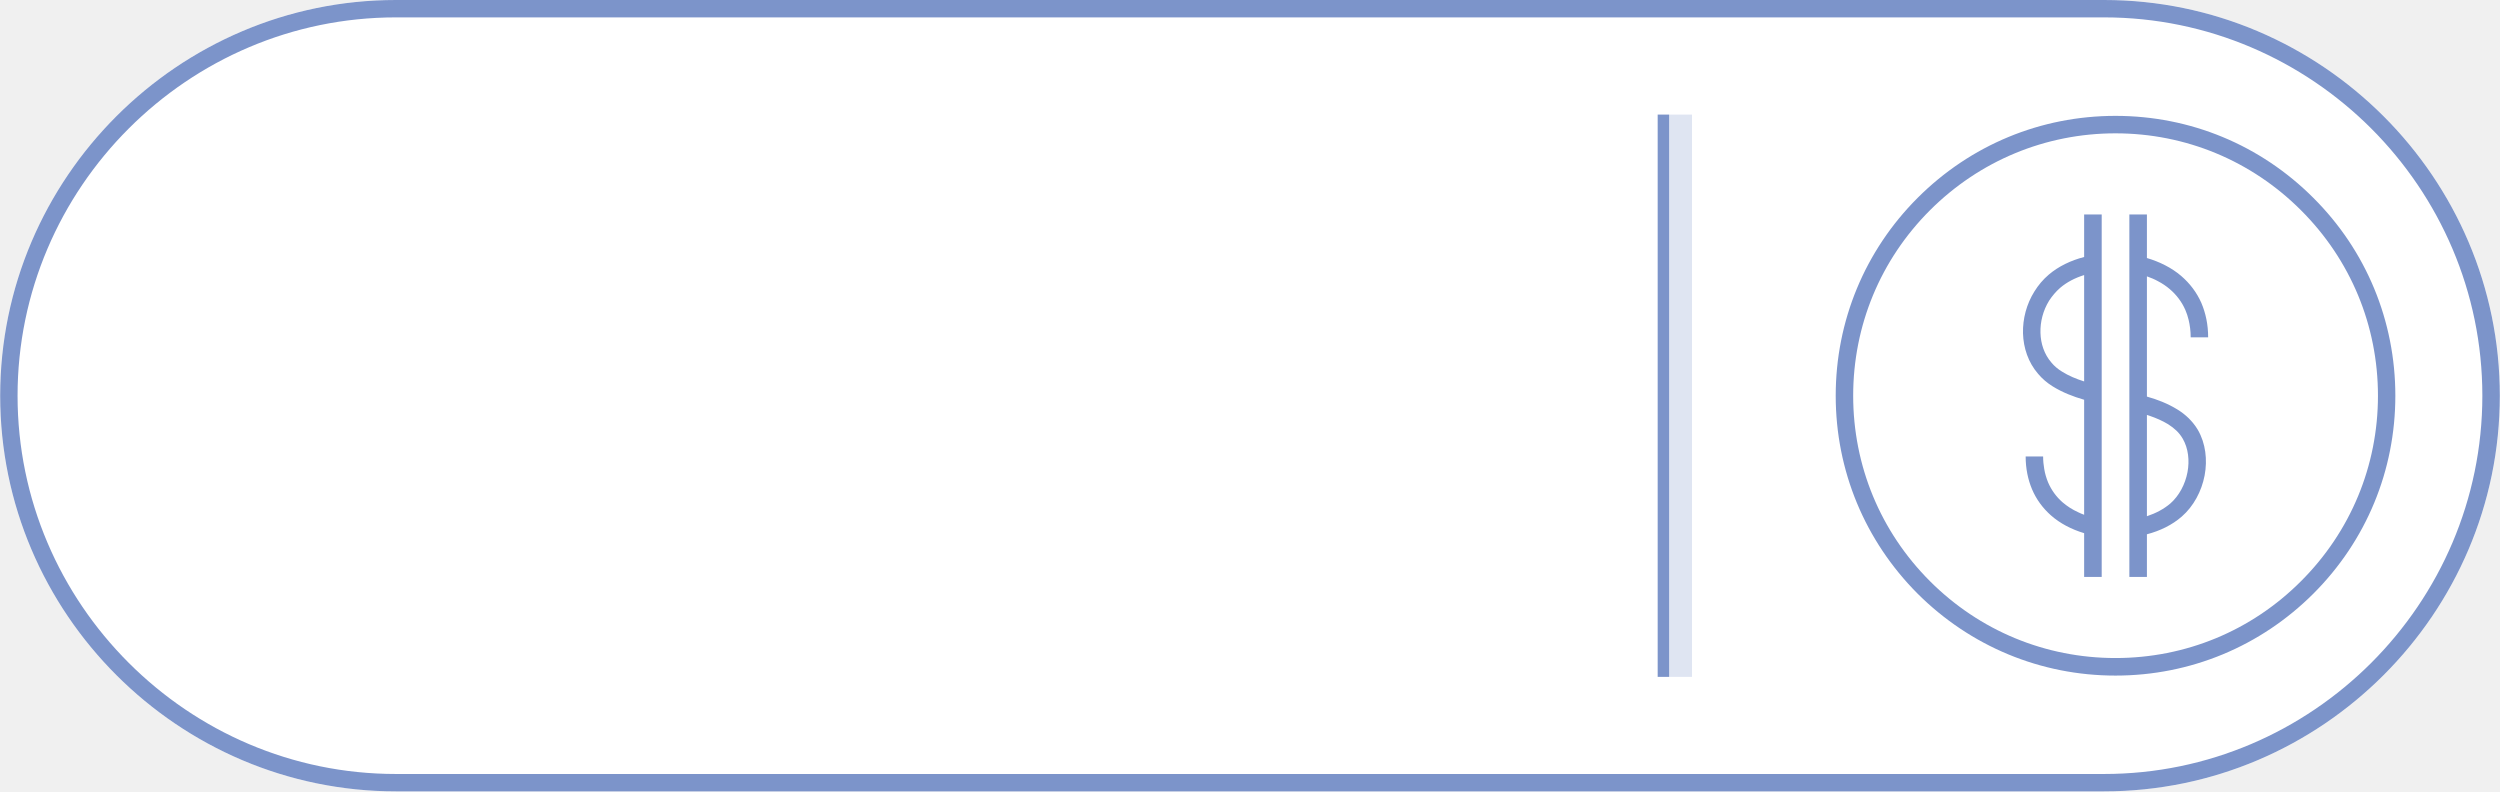
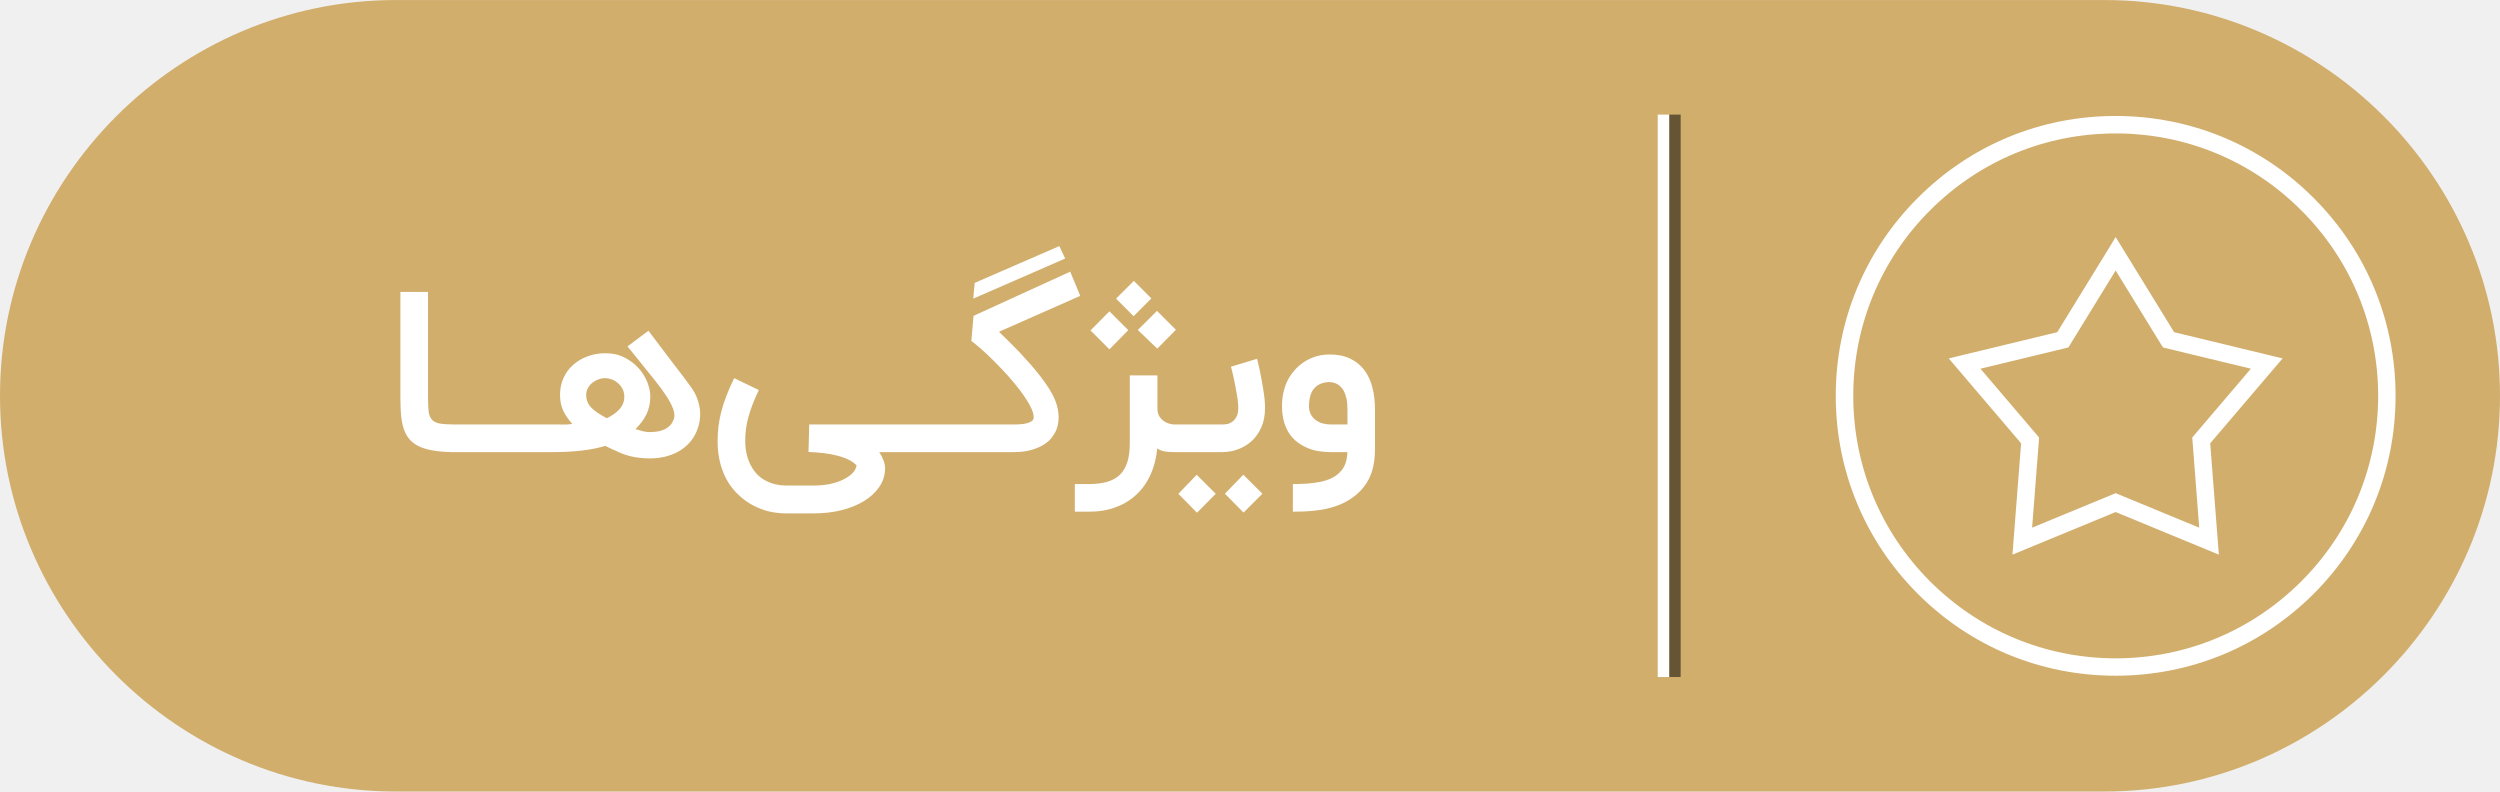
- <svg xmlns="http://www.w3.org/2000/svg" xml:space="preserve" width="2.919in" height="0.924in" version="1.1" style="shape-rendering:geometricPrecision; text-rendering:geometricPrecision; image-rendering:optimizeQuality; fill-rule:evenodd; clip-rule:evenodd" viewBox="0 0 29189 9241">
+ <svg xmlns="http://www.w3.org/2000/svg" xml:space="preserve" width="3.411in" height="1.08in" version="1.1" style="shape-rendering:geometricPrecision; text-rendering:geometricPrecision; image-rendering:optimizeQuality; fill-rule:evenodd; clip-rule:evenodd" viewBox="0 0 34110 10799">
  <defs>
    <style type="text/css">
   
-     .fil1 {fill:#7C94CA}
-     .fil2 {fill:#DFE5F2}
-     .fil0 {fill:white}
-     .fil3 {fill:#7C94CA;fill-rule:nonzero}
+     .fil0 {fill:#D2AE6D}
+     .fil3 {fill:#665535}
+     .fil1 {fill:white}
+     .fil2 {fill:white;fill-rule:nonzero}
   
  </style>
  </defs>
  <g id="Layer_x0020_1">
-     <g id="_2555813742784">
-       <path class="fil0" d="M24568 0l-19947 0c-2542,0 -4621,2079 -4621,4620l0 1c0,2541 2079,4620 4621,4620l19947 0c2541,0 4621,-2079 4621,-4620l0 -1c0,-2541 -2080,-4620 -4621,-4620z" />
-       <path class="fil1" d="M24568 203l-19947 0c-1215,0 -2319,497 -3120,1298 -801,801 -1298,1905 -1298,3120l0 0c0,1215 497,2319 1298,3119 801,801 1905,1298 3120,1298l19947 0c1214,0 2319,-497 3120,-1298 800,-800 1297,-1904 1297,-3119l0 0c0,-1215 -497,-2319 -1297,-3120 -801,-801 -1906,-1298 -3120,-1298zm0 -203l-19947 0c-2542,0 -4621,2079 -4621,4621l0 0c0,2541 2079,4620 4621,4620l19947 0c2541,0 4621,-2079 4621,-4620l0 0c0,-2542 -2080,-4621 -4621,-4621z" />
-       <polygon class="fil2" points="19756,1338 19489,1338 19489,7904 19756,7904 " />
-       <polygon class="fil1" points="19355,1338 19489,1338 19489,7904 19355,7904 " />
-       <path class="fil3" d="M24540 6737l-205 0 0 -511c-147,-44 -282,-114 -389,-209 -93,-83 -169,-184 -220,-305 -47,-112 -74,-240 -74,-382l204 0c0,51 5,101 13,146 9,56 25,108 45,157 39,91 96,168 166,230 54,47 116,87 184,118 22,11 46,21 71,30l0 -1343c-129,-37 -254,-86 -367,-156 -66,-41 -123,-90 -170,-146 -116,-134 -172,-303 -177,-474 -4,-169 41,-341 133,-488 45,-73 101,-140 168,-197 114,-97 258,-166 413,-206l0 -497 205 0 0 4233zm323 -4233l205 0 0 509c151,45 289,114 400,209 100,86 181,191 236,316 50,118 79,251 79,401l-204 0c0,-74 -9,-142 -24,-204 -10,-41 -22,-79 -38,-115 -42,-96 -104,-177 -181,-243 -42,-36 -88,-67 -138,-93 -41,-23 -85,-41 -130,-57l0 1404c127,36 246,83 355,150 49,30 93,64 133,103 41,41 77,85 107,136 91,157 113,350 79,531 -35,185 -129,361 -267,481 -113,99 -254,167 -407,207l0 498 -205 0 0 -4233zm-528 1950l0 -1242c-106,33 -203,83 -281,150 -49,43 -92,94 -128,149 -70,113 -105,247 -101,376 3,126 44,250 128,347 33,40 74,75 123,105 78,49 166,86 259,115l0 0zm736 1573c102,-34 195,-83 271,-148 102,-90 173,-223 200,-366 25,-135 10,-277 -56,-391 -20,-34 -44,-65 -72,-92 -28,-27 -62,-53 -98,-76 -66,-40 -139,-72 -215,-98 -11,-4 -22,-8 -33,-11l0 1183 3 -1zm-370 -4674c874,0 1694,340 2311,958 618,616 957,1438 957,2310 0,873 -339,1693 -957,2311 -617,616 -1437,957 -2311,957 -873,0 -1693,-341 -2311,-957 -616,-618 -956,-1438 -956,-2311 0,-872 340,-1694 956,-2310 618,-618 1438,-958 2311,-958zm-2166 5434c579,579 1349,897 2166,897 819,0 1588,-318 2166,-897 580,-579 899,-1348 899,-2166 0,-819 -319,-1587 -899,-2166 -578,-578 -1347,-898 -2166,-898 -817,0 -1587,320 -2166,898 -579,579 -897,1347 -897,2166 0,818 318,1587 897,2166z" />
+     <g id="_1743152150096">
+       <path class="fil0" d="M5399 0l23312 0c2969,0 5399,2430 5399,5399l0 1c0,2969 -2430,5399 -5399,5399l-23312 0c-2969,0 -5399,-2430 -5399,-5399l0 -1c0,-2969 2430,-5399 5399,-5399z" />
+       <path class="fil1" d="M31567 2700c-721,-721 -1680,-1118 -2701,-1118 -1020,-1 -1980,396 -2700,1118 -722,721 -1119,1680 -1119,2700 0,1021 398,1980 1119,2701 721,722 1680,1118 2700,1118 1021,0 1980,-396 2702,-1118 721,-721 1118,-1680 1117,-2701 0,-1020 -396,-1978 -1118,-2700zm-2599 700l696 1132 1291 312 189 46 -126 147 -862 1011 103 1326 15 193 -179 -74 -1229 -507 -1229 507 -179 74 15 -193 103 -1326 -862 -1011 -125 -147 188 -46 1292 -312 696 -1132 101 -166 102 166zm518 1299l-620 -1009 -620 1009 -25 41 -48 12 -1152 278 768 901 32 38 -3 49 -92 1181 1095 -452 45 -19 45 19 1095 452 -91 -1181 -4 -49 32 -38 768 -901 -1151 -278 -48 -12 -26 -41zm-620 4283c-956,-1 -1855,-374 -2532,-1050 -675,-676 -1048,-1575 -1048,-2532 0,-956 373,-1856 1048,-2531 677,-677 1576,-1049 2532,-1049 956,0 1856,372 2532,1049 677,675 1048,1575 1050,2531 -2,958 -373,1856 -1050,2532 -676,676 -1575,1049 -2532,1050z" />
+       <path class="fil2" d="M6199 6168c-111,0 -207,-7 -286,-21 -80,-13 -147,-34 -202,-60 -54,-27 -98,-61 -131,-103 -33,-41 -58,-90 -75,-145 -17,-56 -28,-118 -34,-188 -5,-71 -8,-148 -8,-233l0 -1435 377 0 0 1435c0,80 3,145 8,194 6,48 20,86 44,112 24,27 60,45 107,54 49,8 115,13 200,13l0 377zm589 -377c20,0 36,5 46,15 11,11 16,25 16,42l0 259c0,22 -5,38 -16,47 -10,9 -26,14 -46,14l-633 0c-22,0 -38,-5 -47,-14 -9,-9 -14,-25 -14,-47l0 -259c0,-17 5,-31 14,-42 9,-10 25,-15 47,-15l633 0zm628 0c20,0 35,5 46,15 10,11 15,25 15,42l0 259c0,22 -5,38 -15,47 -11,9 -26,14 -46,14l-634 0c-22,0 -38,-5 -47,-14 -9,-9 -14,-25 -14,-47l0 -259c0,-17 5,-31 14,-42 9,-10 25,-15 47,-15l634 0zm1431 -1279c66,86 132,175 200,264 29,38 59,77 90,119 32,42 64,83 97,127 33,42 65,85 97,127 31,43 61,83 90,122 63,83 103,175 122,275 19,99 11,198 -22,296 -20,61 -49,116 -88,167 -39,50 -86,94 -142,130 -55,37 -119,64 -191,85 -72,20 -151,30 -236,30 -73,0 -148,-7 -226,-22 -78,-15 -157,-42 -238,-83 -18,-7 -36,-16 -53,-23 -15,-8 -31,-15 -47,-23 -16,-7 -29,-14 -41,-20 -97,29 -204,51 -322,64 -118,14 -248,21 -390,21l-171 0 0 -377 171 0c29,0 54,0 75,0 22,1 42,1 62,1 20,0 39,0 59,-1 20,-2 42,-4 66,-7 -26,-30 -50,-60 -70,-88 -21,-29 -38,-59 -53,-91 -15,-32 -26,-66 -34,-102 -7,-36 -11,-75 -11,-119 0,-82 16,-158 48,-228 32,-70 75,-130 132,-179 56,-50 121,-88 197,-116 75,-28 156,-42 243,-42 98,0 185,20 261,59 76,39 140,88 192,146 53,60 92,124 119,192 26,69 40,133 40,193 0,48 -5,93 -15,133 -9,40 -22,79 -40,114 -17,36 -38,70 -64,103 -25,32 -53,64 -84,95 31,10 63,19 97,28 33,9 65,13 97,13 31,0 64,-2 98,-7 35,-4 67,-14 98,-27 31,-14 58,-33 82,-57 24,-24 41,-56 54,-95 11,-38 6,-82 -13,-135 -20,-51 -51,-110 -94,-176 -43,-66 -96,-138 -160,-217 -64,-80 -133,-167 -209,-260l-158 -195 285 -214zm-849 872c0,38 6,71 18,100 12,28 30,55 53,79 24,24 53,48 88,71 35,22 75,47 122,72 31,-15 62,-33 91,-52 29,-19 54,-41 76,-65 22,-23 40,-50 52,-79 14,-29 20,-62 20,-97 0,-42 -9,-80 -27,-112 -18,-32 -40,-59 -67,-80 -26,-22 -54,-37 -84,-47 -29,-10 -56,-15 -79,-15 -35,0 -68,5 -99,18 -33,12 -60,29 -85,49 -24,21 -43,45 -57,72 -14,28 -22,56 -22,86zm3998 784c23,33 42,70 57,110 15,39 23,75 23,108 0,94 -26,179 -78,255 -51,76 -121,141 -209,195 -87,53 -190,95 -306,124 -117,29 -241,44 -372,44l-388 0c-83,0 -162,-10 -238,-28 -76,-20 -147,-48 -214,-83 -67,-36 -128,-80 -183,-131 -56,-50 -105,-109 -147,-173 -100,-162 -150,-351 -150,-568 0,-67 4,-133 11,-199 8,-65 21,-133 38,-202 18,-69 41,-142 70,-217 29,-75 64,-156 107,-244l336 162c-35,75 -65,143 -88,205 -23,61 -42,119 -57,175 -14,55 -25,107 -31,158 -6,52 -9,103 -9,154 0,146 33,271 97,373 47,77 110,136 191,176 80,41 169,62 267,62l388 0c76,0 147,-7 215,-21 67,-15 127,-34 178,-60 52,-25 94,-54 127,-87 32,-33 50,-68 56,-107 -30,-31 -67,-57 -112,-79 -45,-22 -96,-40 -153,-54 -57,-15 -119,-27 -185,-34 -66,-8 -135,-13 -206,-16l10 -375 1374 0 0 377 -419 0zm1001 -377c20,0 36,5 46,15 11,11 16,25 16,42l0 259c0,22 -5,38 -16,47 -10,9 -26,14 -46,14l-633 0c-22,0 -38,-5 -47,-14 -9,-9 -14,-25 -14,-47l0 -259c0,-17 5,-31 14,-42 9,-10 25,-15 47,-15l633 0zm-29 377l0 -377 886 0c17,0 39,-2 67,-3 28,-1 56,-5 83,-12 28,-7 51,-16 71,-29 19,-13 29,-30 29,-52 0,-43 -16,-96 -49,-158 -33,-61 -75,-127 -126,-196 -52,-70 -110,-140 -174,-212 -64,-71 -128,-138 -191,-201 -63,-64 -122,-119 -178,-168 -55,-48 -100,-84 -133,-109l30 -342 1319 -603 137 330 -1109 490c39,37 82,79 130,127 48,47 97,98 148,150 50,53 100,109 150,165 50,58 97,115 141,171 44,58 83,114 118,168 34,55 61,106 80,155 17,42 29,83 36,122 8,40 11,75 11,108 0,40 -4,76 -11,106 -8,30 -16,56 -25,78 -12,27 -31,57 -56,92 -26,34 -61,66 -106,95 -45,29 -102,54 -169,74 -69,21 -151,31 -248,31l-861 0zm331 -2309l1155 -502 79 170 -1254 547 20 -215zm2774 2309l-58 0c-42,0 -81,-3 -117,-8 -37,-5 -74,-19 -109,-42 -12,130 -42,248 -89,354 -48,106 -111,197 -191,272 -78,75 -173,134 -283,175 -110,42 -234,62 -372,62l-189 0 0 -377 189 0c97,0 181,-10 252,-30 71,-21 128,-53 174,-97 46,-45 79,-103 102,-174 22,-71 33,-157 33,-260l0 -922 377 0 0 453c0,46 10,84 30,112 20,28 42,50 68,66 26,15 51,26 75,31 24,5 41,8 50,8l58 0 0 377zm-679 -1664l-257 262 -258 -258 258 -261 257 257zm650 -5l-254 257 -266 -254 262 -261 258 258zm-335 -428l-242 243 -239 -240 242 -242 239 239zm1442 824c2,7 7,24 13,50 6,26 14,58 22,96 8,38 17,80 25,127 9,46 17,93 24,140 8,47 14,93 19,137 4,44 6,83 6,117 0,104 -17,194 -51,270 -35,76 -80,139 -135,189 -56,49 -118,86 -187,110 -69,25 -139,37 -208,37l-654 0 0 -377 664 0c12,0 30,-2 53,-6 22,-3 45,-13 67,-28 23,-15 43,-38 60,-69 18,-31 26,-73 26,-126 0,-23 -2,-50 -5,-81 -3,-32 -8,-67 -15,-103 -6,-36 -12,-73 -20,-111 -7,-38 -15,-74 -22,-108 -7,-33 -14,-64 -21,-92 -7,-28 -13,-49 -17,-64l356 -108zm-184 2098l-254 -257 251 -260 260 260 -257 257zm-635 2l-254 -258 250 -260 260 260 -256 258zm1308 -391c82,0 153,-3 217,-8 63,-6 119,-14 168,-24 49,-11 92,-25 129,-41 36,-17 69,-37 96,-60 42,-34 74,-74 96,-120 22,-45 34,-107 39,-183l-233 0c-51,0 -103,-4 -155,-12 -53,-8 -103,-22 -152,-42 -48,-20 -94,-45 -137,-77 -43,-31 -80,-70 -112,-115 -32,-46 -57,-101 -76,-163 -18,-63 -28,-135 -28,-216 0,-69 6,-131 18,-185 13,-54 28,-102 47,-144 18,-41 39,-77 62,-108 24,-30 46,-58 67,-80 61,-62 129,-108 206,-141 77,-33 160,-49 248,-49 111,0 205,19 283,57 79,38 142,90 192,156 50,67 87,146 110,238 24,91 35,190 35,297l0 538c0,151 -22,277 -68,380 -45,102 -114,190 -207,264 -47,37 -97,68 -152,95 -54,27 -115,49 -183,67 -68,19 -143,32 -227,40 -83,9 -177,13 -283,13l0 -377zm500 -1391c-85,0 -153,27 -204,80 -51,54 -76,138 -76,250 0,45 9,83 27,114 17,31 40,57 68,77 28,19 59,34 93,43 35,9 69,14 104,14l233 0 0 -207c0,-57 -5,-106 -14,-147 -9,-41 -21,-75 -36,-103 -14,-27 -31,-48 -50,-65 -18,-16 -36,-28 -54,-36 -18,-8 -35,-14 -51,-16 -16,-3 -29,-4 -40,-4z" />
+       <g>
+         <polygon class="fil3" points="22931,1563 22774,1563 22774,9237 22931,9237 " />
+         <polygon class="fil1" points="22618,1563 22774,1563 22774,9237 22618,9237 " />
+       </g>
    </g>
  </g>
</svg>
